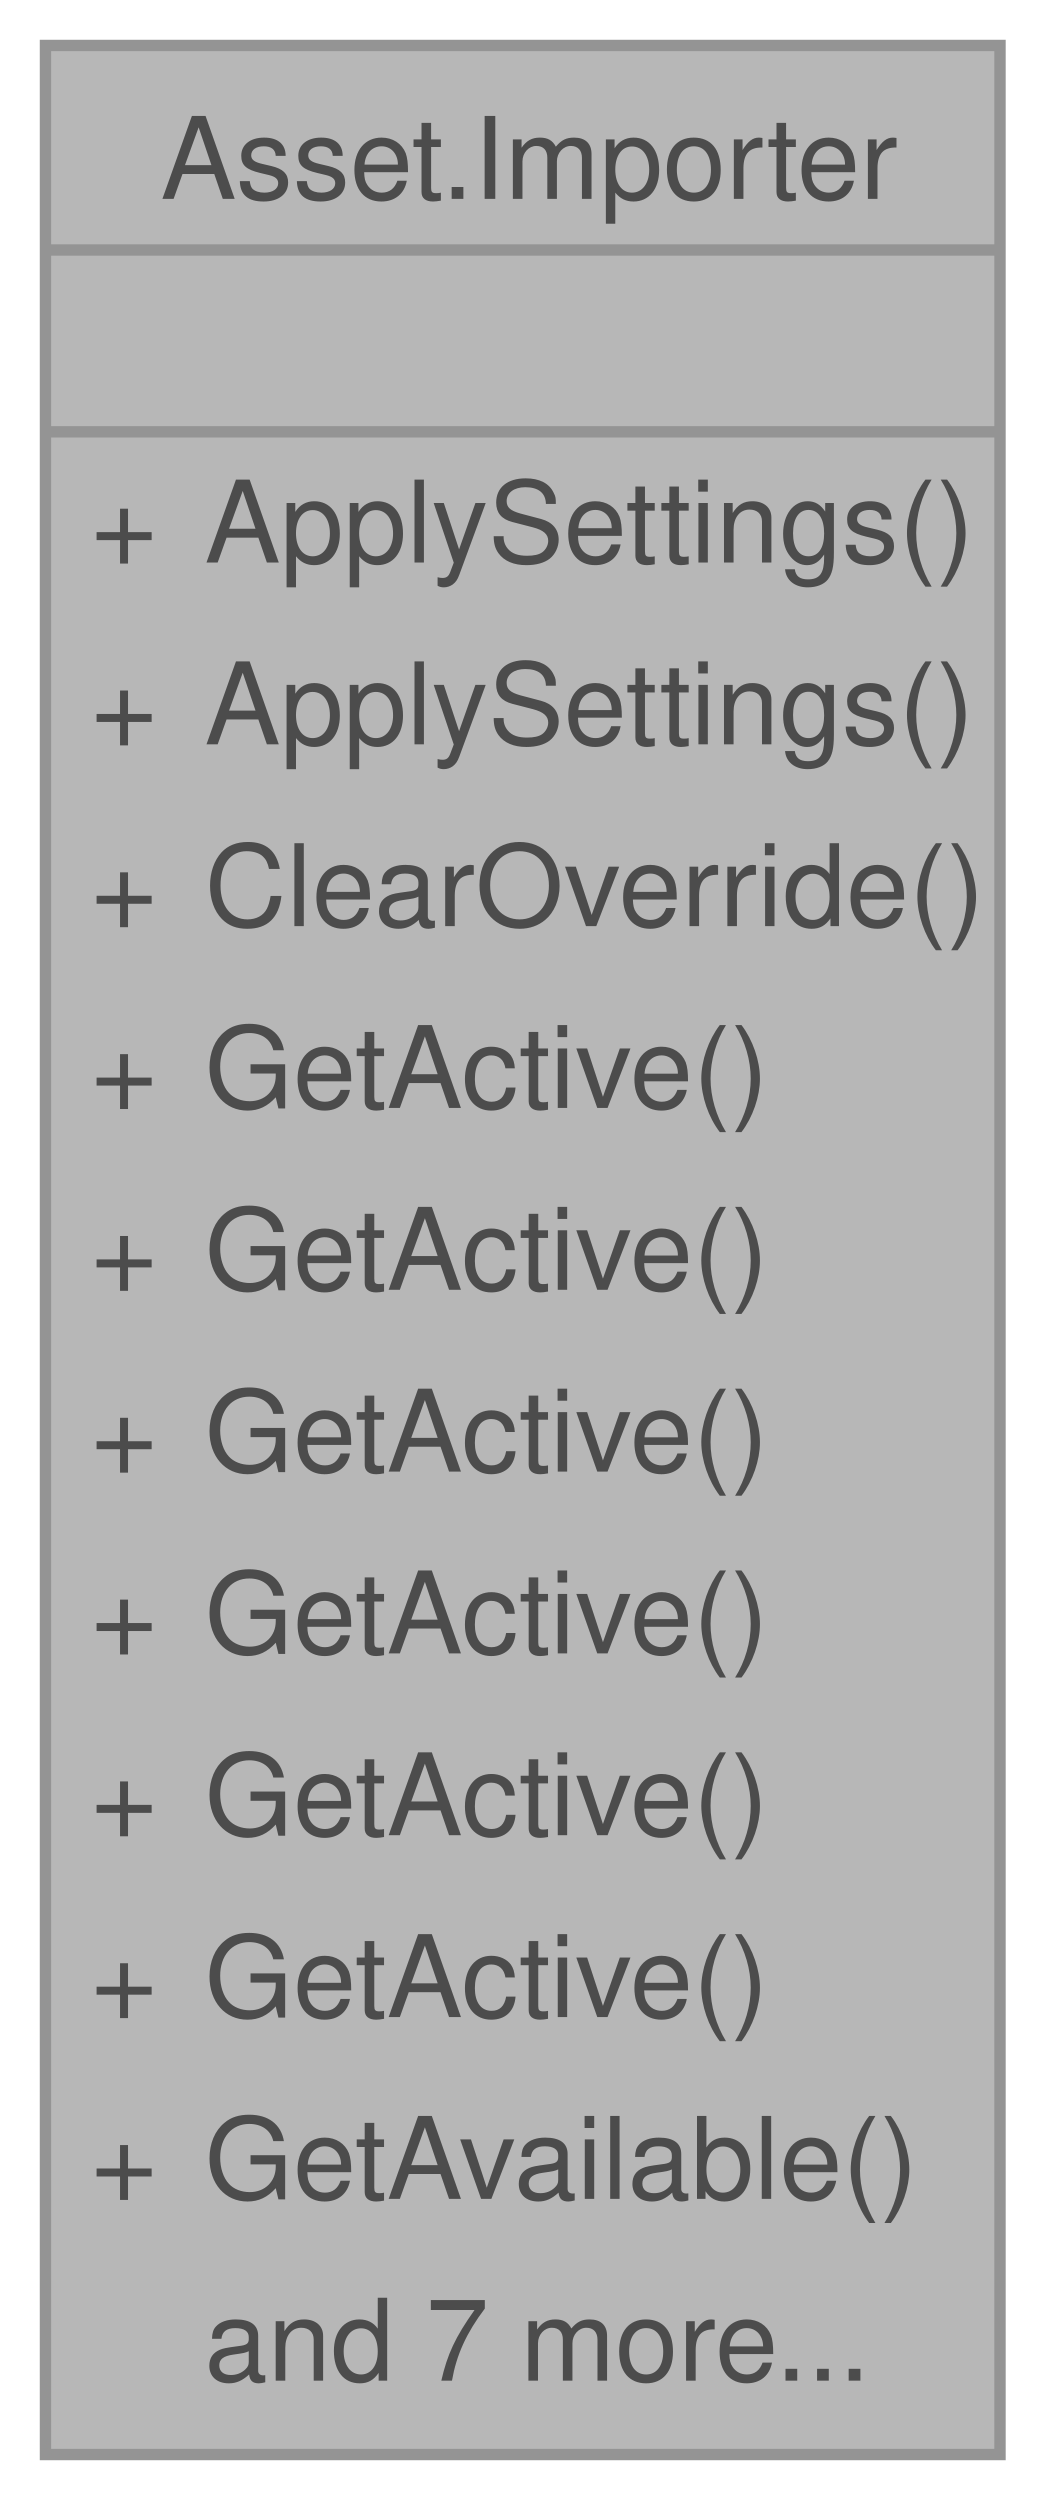
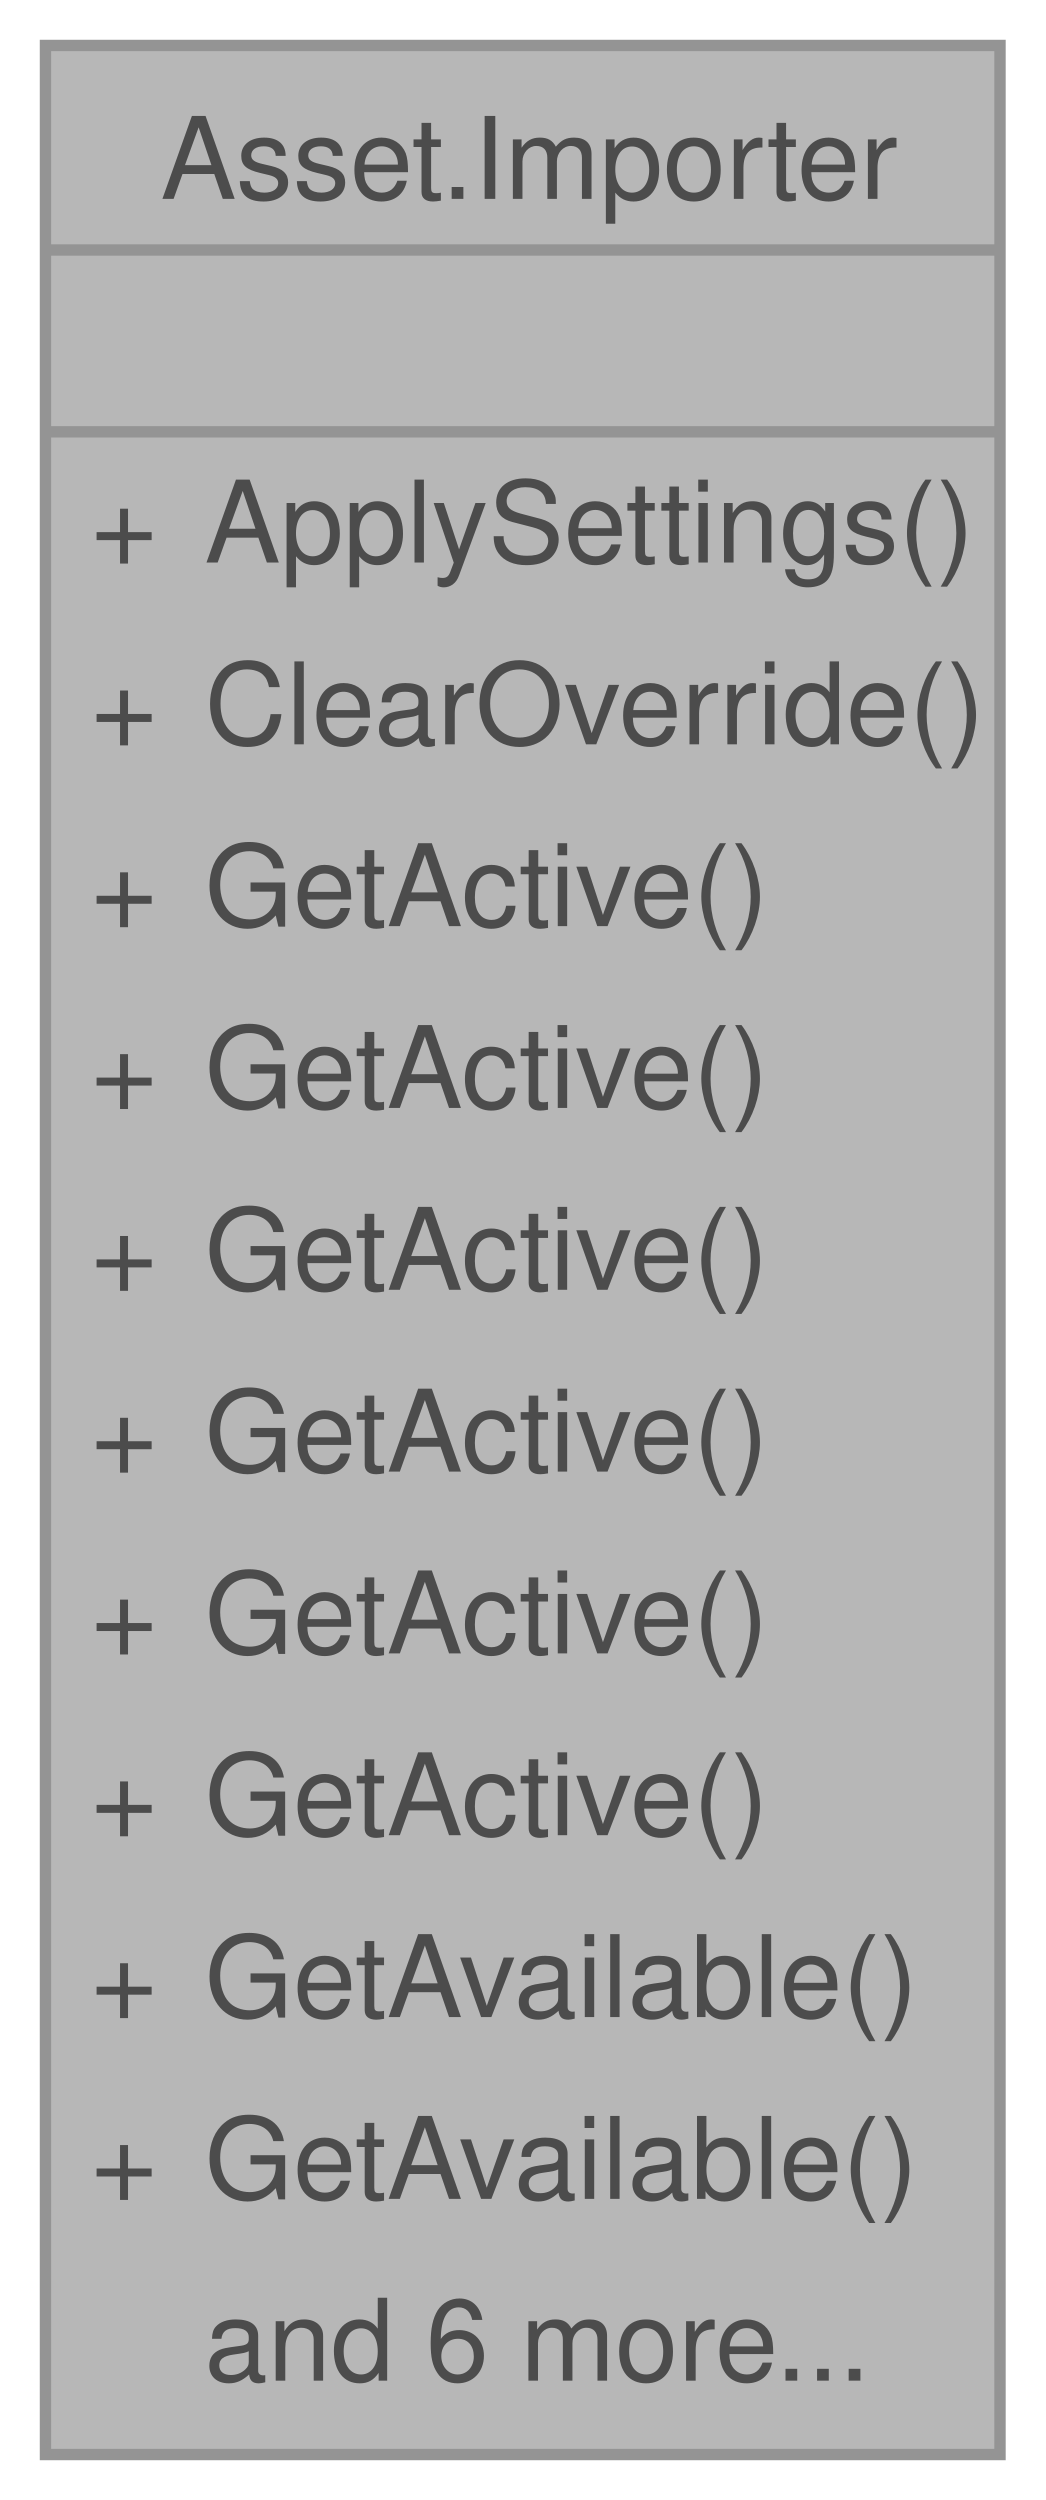
<svg xmlns="http://www.w3.org/2000/svg" xmlns:xlink="http://www.w3.org/1999/xlink" width="92pt" height="220pt" viewBox="0.00 0.00 92.00 220.00">
  <svg id="main" version="1.1" xml:space="preserve">
    <style type="text/css">
.node, .edge {opacity: 0.7;}
.node.selected, .edge.selected {opacity: 1;}
.edge:hover path { stroke: red; }
.edge:hover polygon { stroke: red; fill: red; }
</style>
    <svg id="graph" class="graph">
      <g id="graph0" class="graph" transform="scale(1 1) rotate(0) translate(4 216)">
        <g id="Node000001" class="node">
          <g id="a_Node000001">
            <a xlink:title="Groups all AssetImporter related functionality.">
              <polygon fill="#999999" stroke="none" points="84,-212 0,-212 0,0 84,0 84,-212" />
              <text text-anchor="start" x="10.12" y="-198.5" font-family="Helvetica,sans-Serif" font-size="10.00">Asset.Importer</text>
              <text text-anchor="start" x="40.5" y="-182.5" font-family="Helvetica,sans-Serif" font-size="10.00"> </text>
              <text text-anchor="start" x="4" y="-166.5" font-family="Helvetica,sans-Serif" font-size="10.00">+</text>
              <text text-anchor="start" x="14" y="-166.5" font-family="Helvetica,sans-Serif" font-size="10.00">ApplySettings()</text>
              <text text-anchor="start" x="4" y="-150.5" font-family="Helvetica,sans-Serif" font-size="10.00">+</text>
-               <text text-anchor="start" x="14" y="-150.5" font-family="Helvetica,sans-Serif" font-size="10.00">ApplySettings()</text>
+               <text text-anchor="start" x="14" y="-150.5" font-family="Helvetica,sans-Serif" font-size="10.00">ClearOverride()</text>
              <text text-anchor="start" x="4" y="-134.5" font-family="Helvetica,sans-Serif" font-size="10.00">+</text>
-               <text text-anchor="start" x="14" y="-134.5" font-family="Helvetica,sans-Serif" font-size="10.00">ClearOverride()</text>
+               <text text-anchor="start" x="14" y="-134.5" font-family="Helvetica,sans-Serif" font-size="10.00">GetActive()</text>
              <text text-anchor="start" x="4" y="-118.5" font-family="Helvetica,sans-Serif" font-size="10.00">+</text>
              <text text-anchor="start" x="14" y="-118.5" font-family="Helvetica,sans-Serif" font-size="10.00">GetActive()</text>
              <text text-anchor="start" x="4" y="-102.5" font-family="Helvetica,sans-Serif" font-size="10.00">+</text>
              <text text-anchor="start" x="14" y="-102.5" font-family="Helvetica,sans-Serif" font-size="10.00">GetActive()</text>
              <text text-anchor="start" x="4" y="-86.5" font-family="Helvetica,sans-Serif" font-size="10.00">+</text>
              <text text-anchor="start" x="14" y="-86.5" font-family="Helvetica,sans-Serif" font-size="10.00">GetActive()</text>
              <text text-anchor="start" x="4" y="-70.5" font-family="Helvetica,sans-Serif" font-size="10.00">+</text>
              <text text-anchor="start" x="14" y="-70.5" font-family="Helvetica,sans-Serif" font-size="10.00">GetActive()</text>
              <text text-anchor="start" x="4" y="-54.5" font-family="Helvetica,sans-Serif" font-size="10.00">+</text>
              <text text-anchor="start" x="14" y="-54.5" font-family="Helvetica,sans-Serif" font-size="10.00">GetActive()</text>
              <text text-anchor="start" x="4" y="-38.5" font-family="Helvetica,sans-Serif" font-size="10.00">+</text>
-               <text text-anchor="start" x="14" y="-38.5" font-family="Helvetica,sans-Serif" font-size="10.00">GetActive()</text>
+               <text text-anchor="start" x="14" y="-38.5" font-family="Helvetica,sans-Serif" font-size="10.00">GetAvailable()</text>
              <text text-anchor="start" x="4" y="-22.5" font-family="Helvetica,sans-Serif" font-size="10.00">+</text>
              <text text-anchor="start" x="14" y="-22.5" font-family="Helvetica,sans-Serif" font-size="10.00">GetAvailable()</text>
-               <text text-anchor="start" x="14" y="-6.5" font-family="Helvetica,sans-Serif" font-size="10.00">and 7 more...</text>
+               <text text-anchor="start" x="14" y="-6.5" font-family="Helvetica,sans-Serif" font-size="10.00">and 6 more...</text>
              <polygon fill="#666666" stroke="#666666" points="0,-194 0,-194 84,-194 84,-194 0,-194" />
              <polygon fill="#666666" stroke="#666666" points="0,-178 0,-178 84,-178 84,-178 0,-178" />
              <polygon fill="none" stroke="#666666" points="0,0 0,-212 84,-212 84,0 0,0" />
            </a>
          </g>
        </g>
      </g>
    </svg>
  </svg>
  <style type="text/css">

[data-mouse-over-selected='false'] { opacity: 0.7; }
[data-mouse-over-selected='true']  { opacity: 1.0; }

</style>
</svg>
